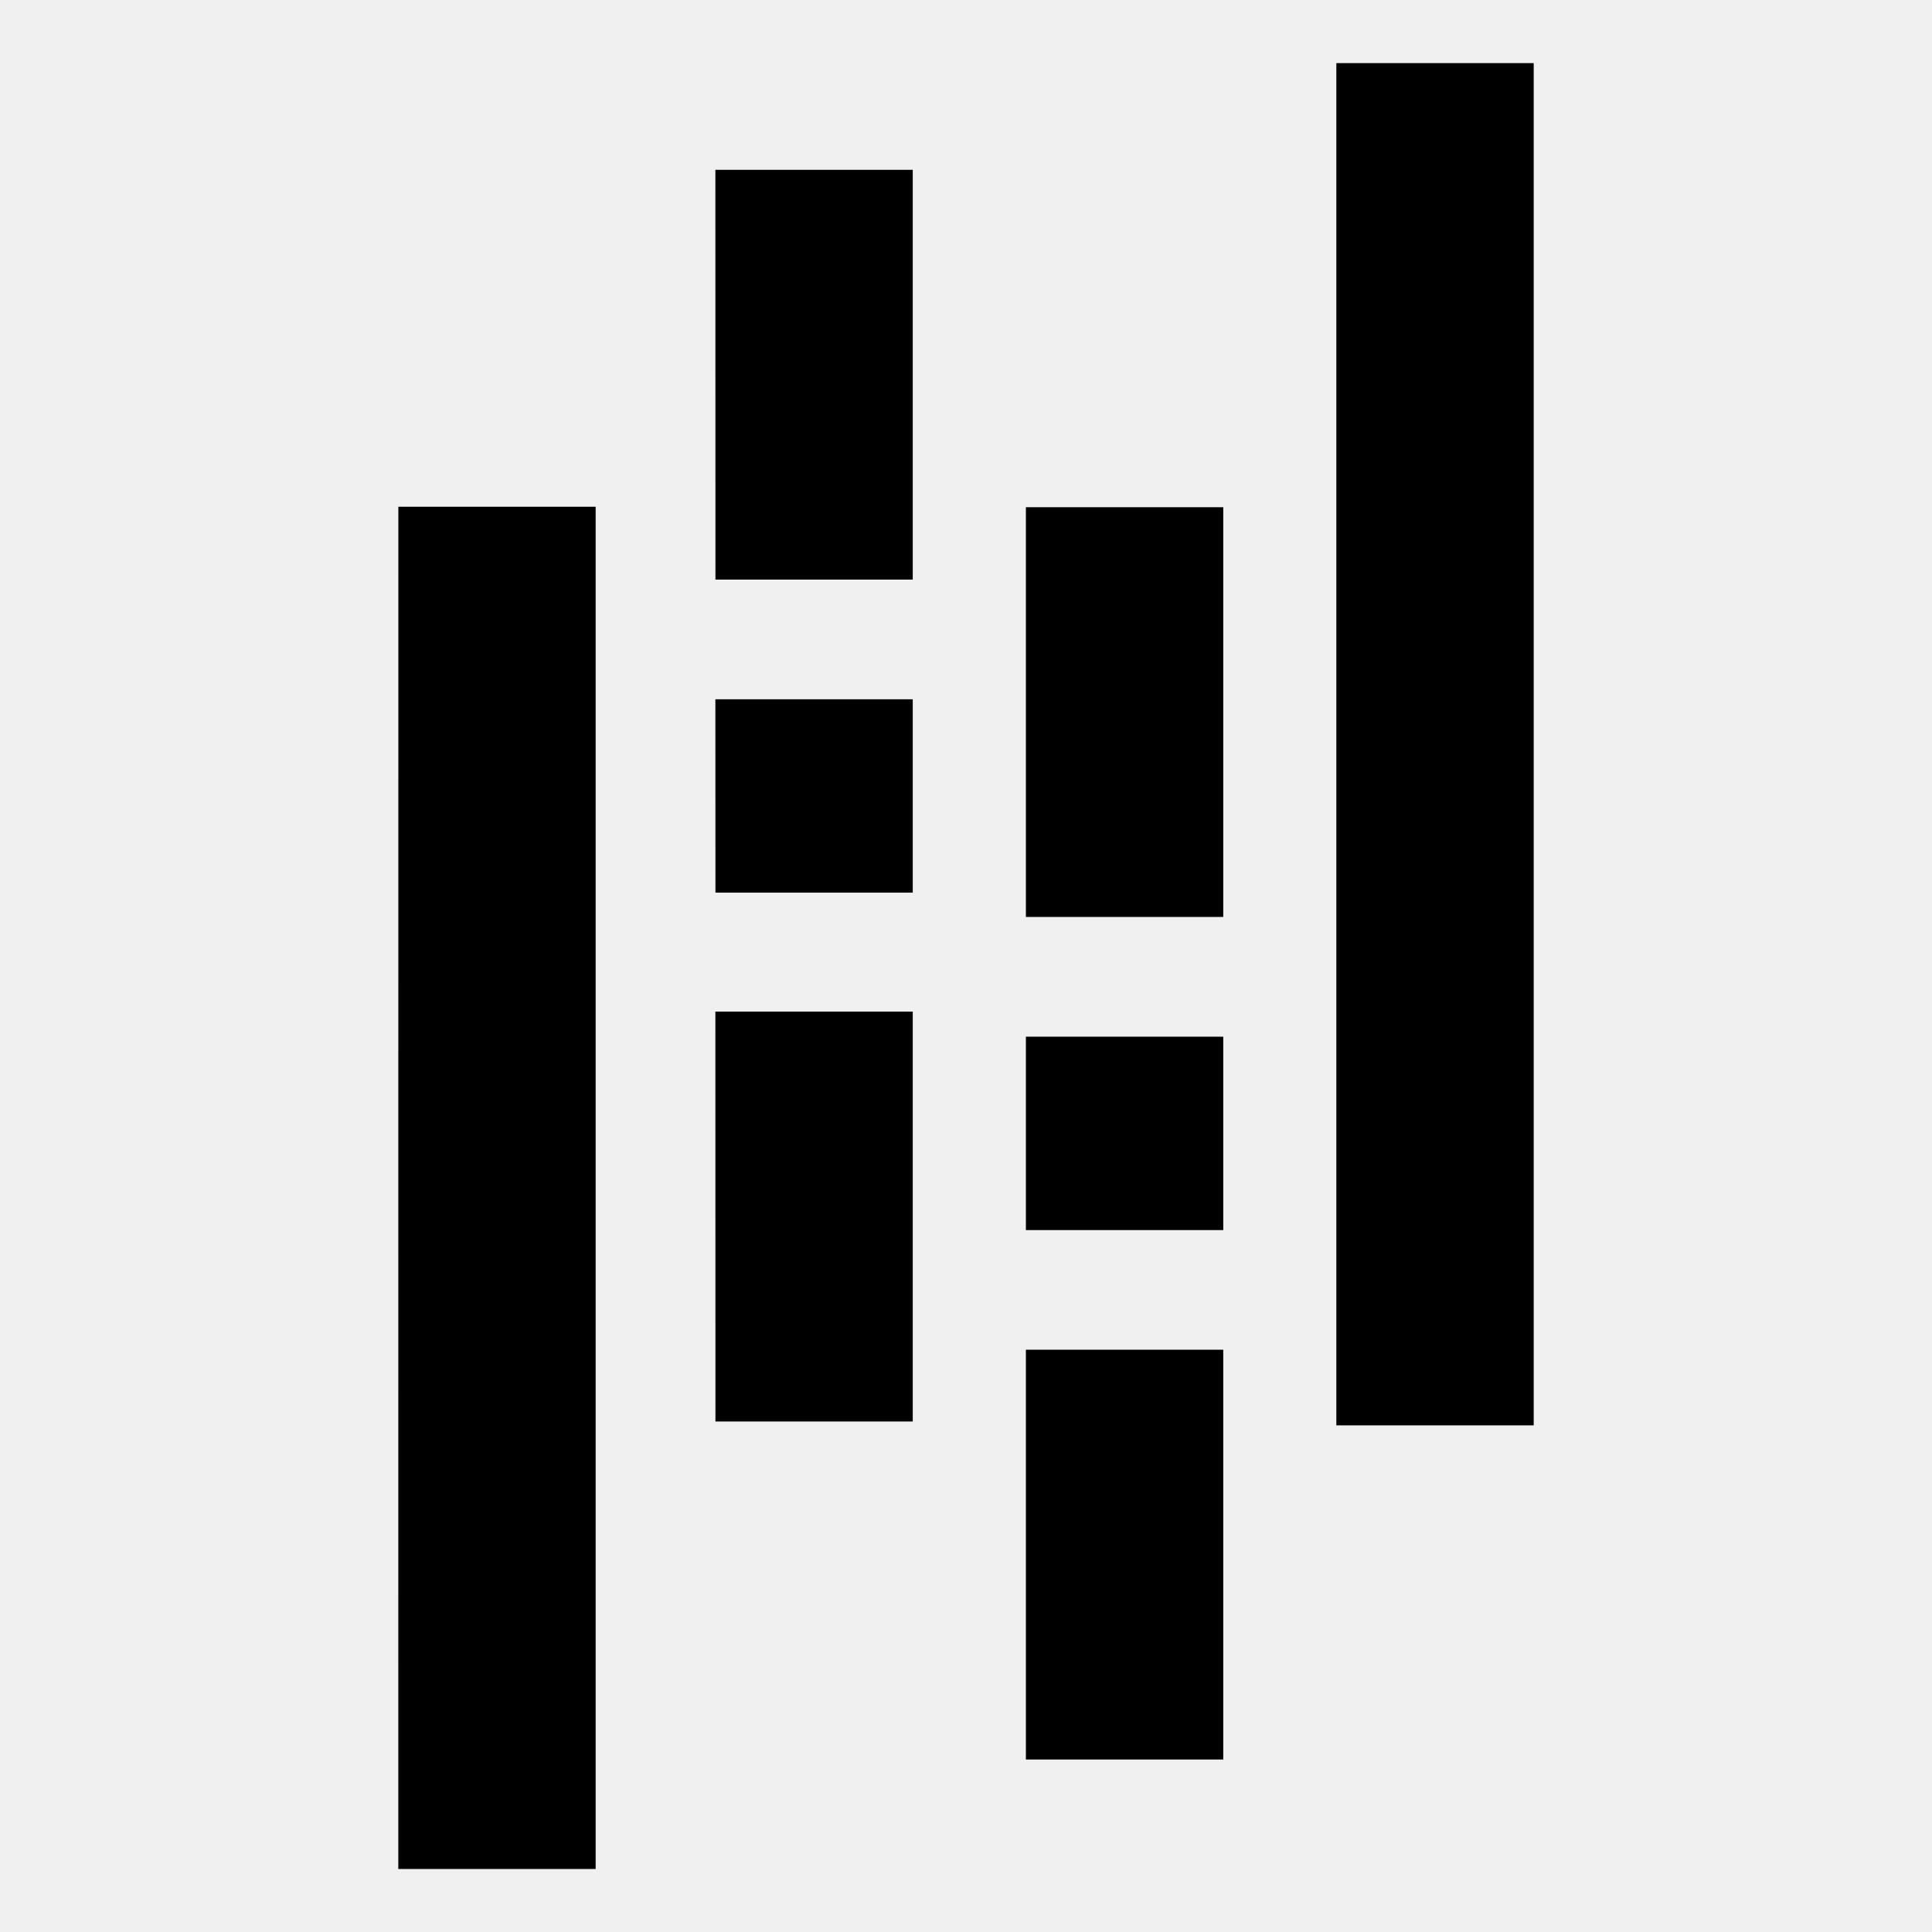
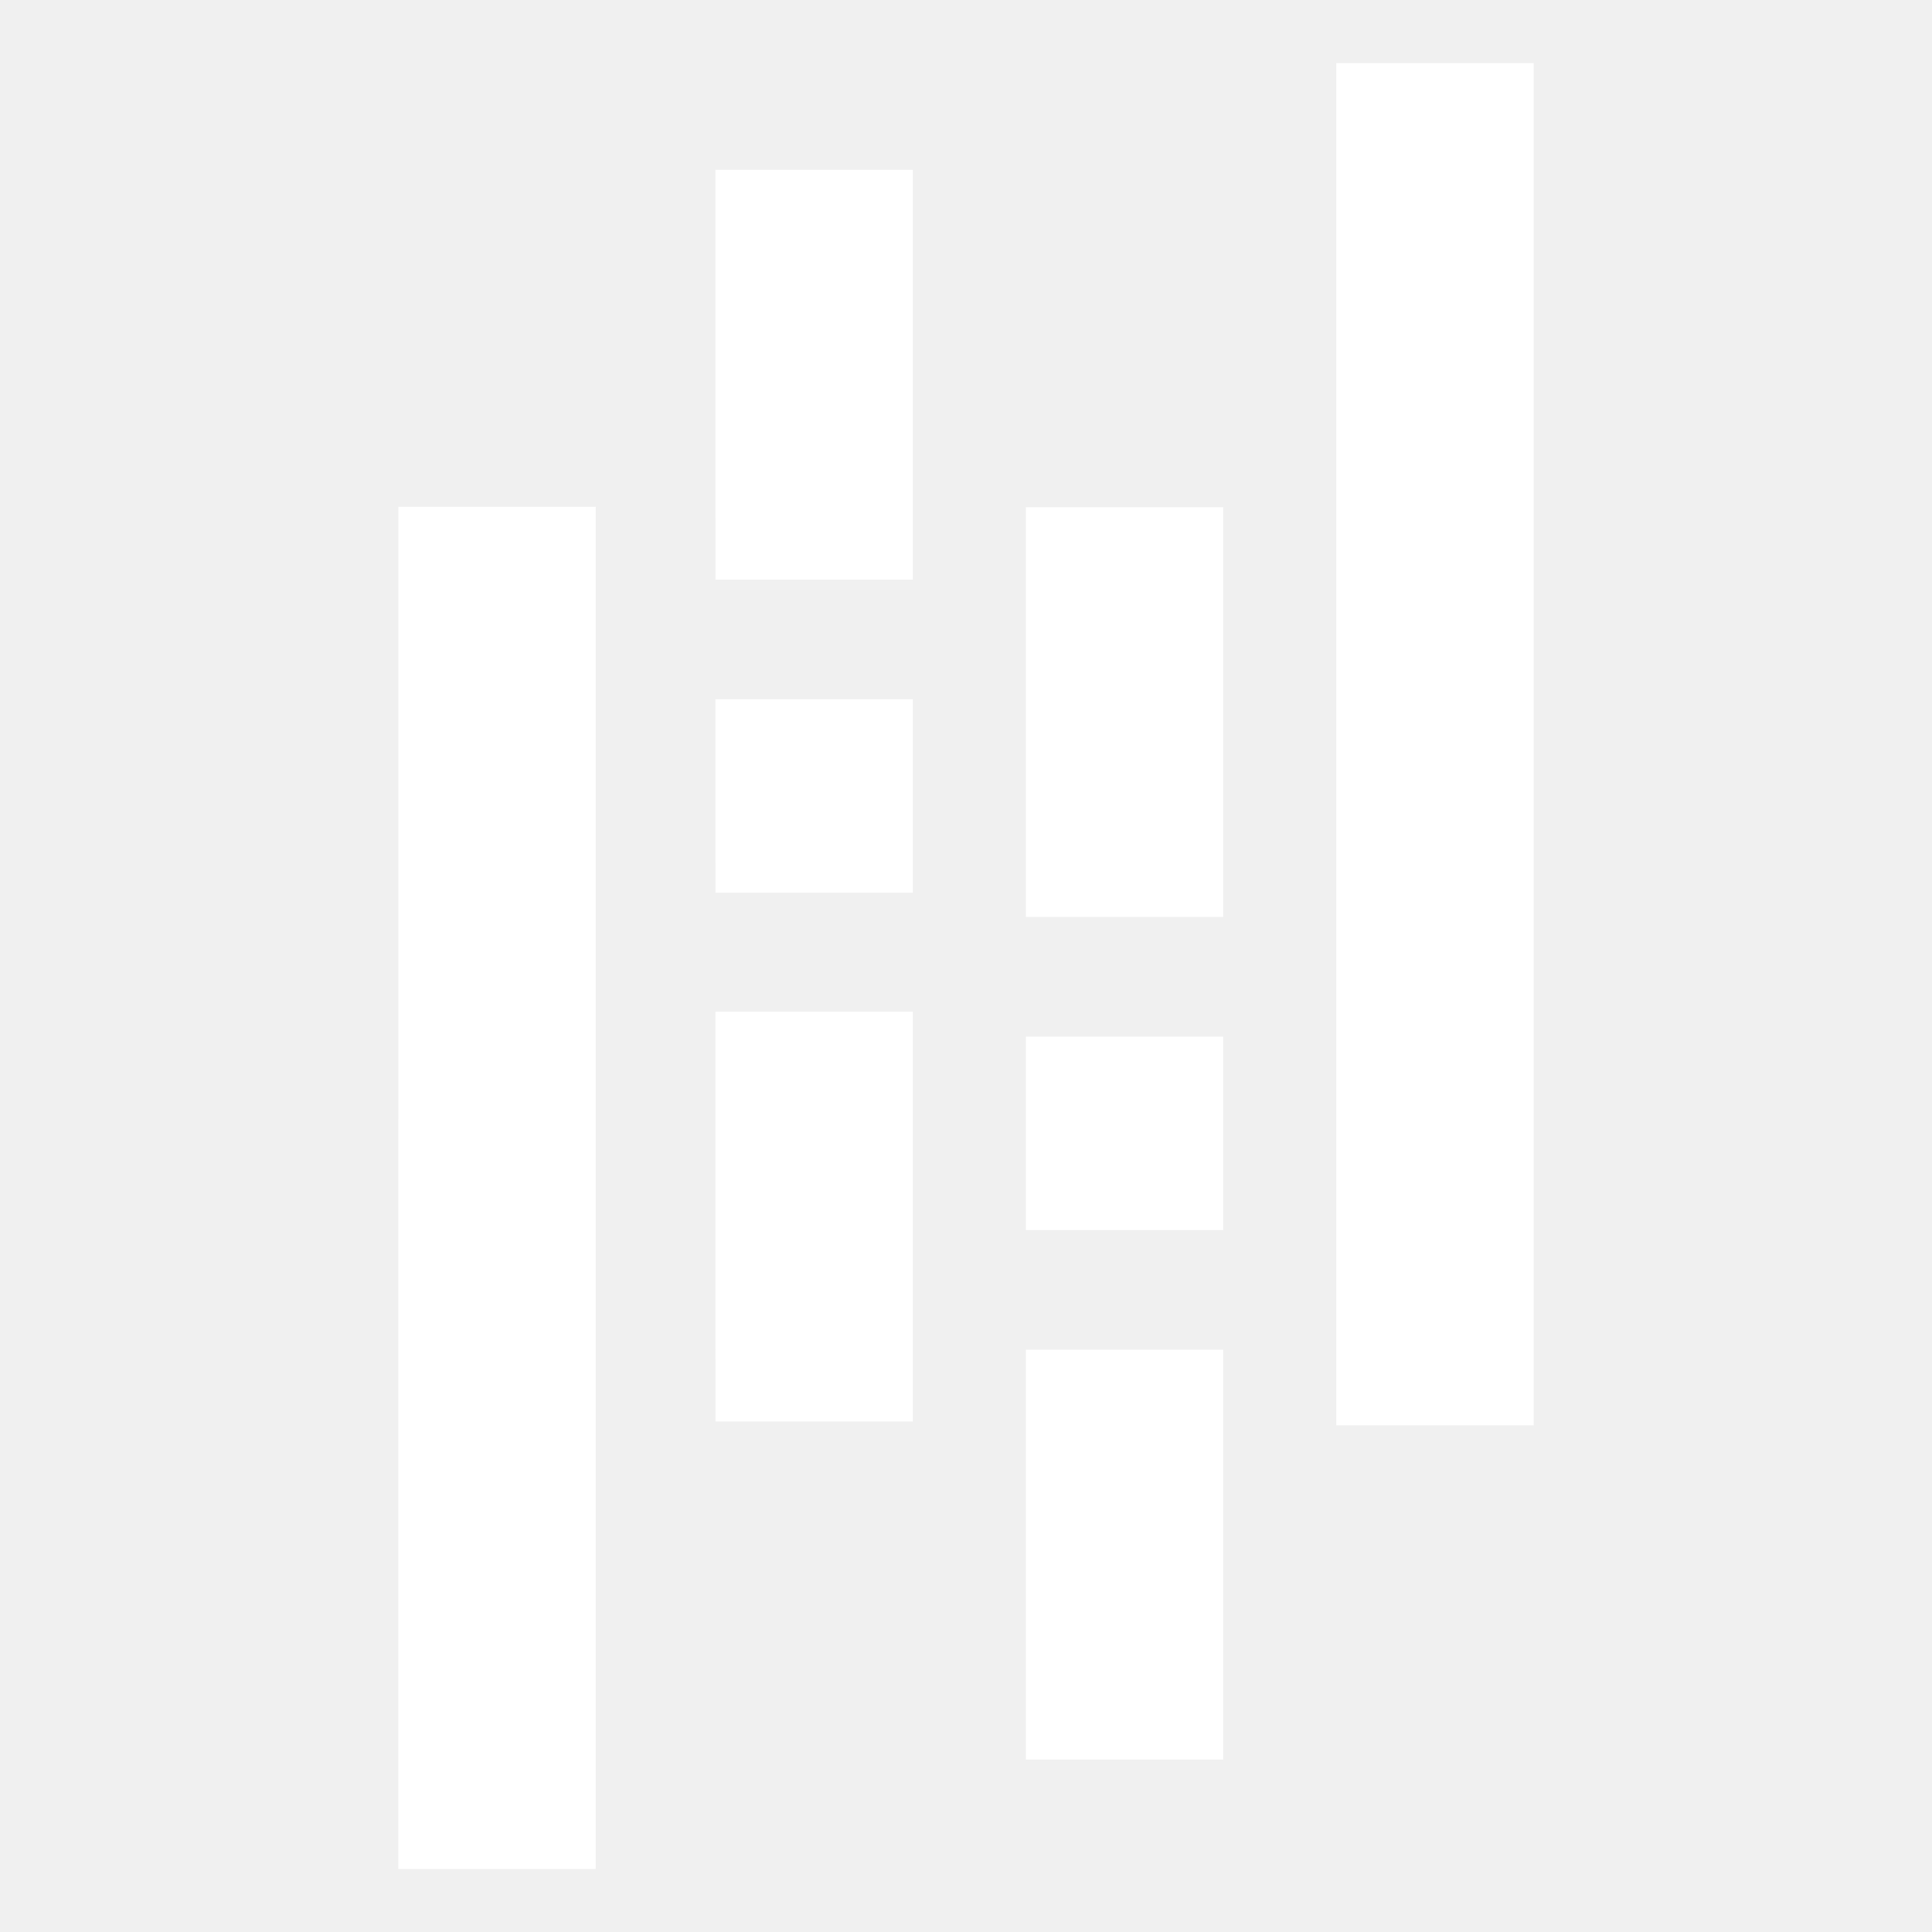
- <svg xmlns="http://www.w3.org/2000/svg" fill="#000000" width="800px" height="800px" viewBox="0 0 32 32" version="1.1">
-   <path d="M11.849 2.813h3.269v6.787h-3.268zM11.849 16.755h3.269v6.789h-3.268zM11.849 11.582h3.269v3.203h-3.268zM6.598 8.393h3.268v22.563h-3.269zM16.992 22.356h3.269v6.787h-3.269zM16.992 8.401h3.269v6.787h-3.269zM16.992 17.171h3.269v3.203h-3.269zM22.134 1.045h3.269v22.563h-3.269z" />
+ <svg xmlns="http://www.w3.org/2000/svg" fill="#ffffff" width="800px" height="800px" viewBox="0 0 32 32" version="1.1">
+   <g id="SVGRepo_bgCarrier" stroke-width="0" />
+   <g id="SVGRepo_tracerCarrier" stroke-linecap="round" stroke-linejoin="round" />
+   <g id="SVGRepo_iconCarrier">
+     <path d="M11.849 2.813h3.269v6.787h-3.268zM11.849 16.755h3.269v6.789h-3.268zM11.849 11.582h3.269v3.203h-3.268zM6.598 8.393h3.268v22.563h-3.269zM16.992 22.356h3.269v6.787h-3.269zM16.992 8.401h3.269v6.787h-3.269zM16.992 17.171h3.269v3.203h-3.269zM22.134 1.045h3.269v22.563h-3.269z" />
+   </g>
</svg>
